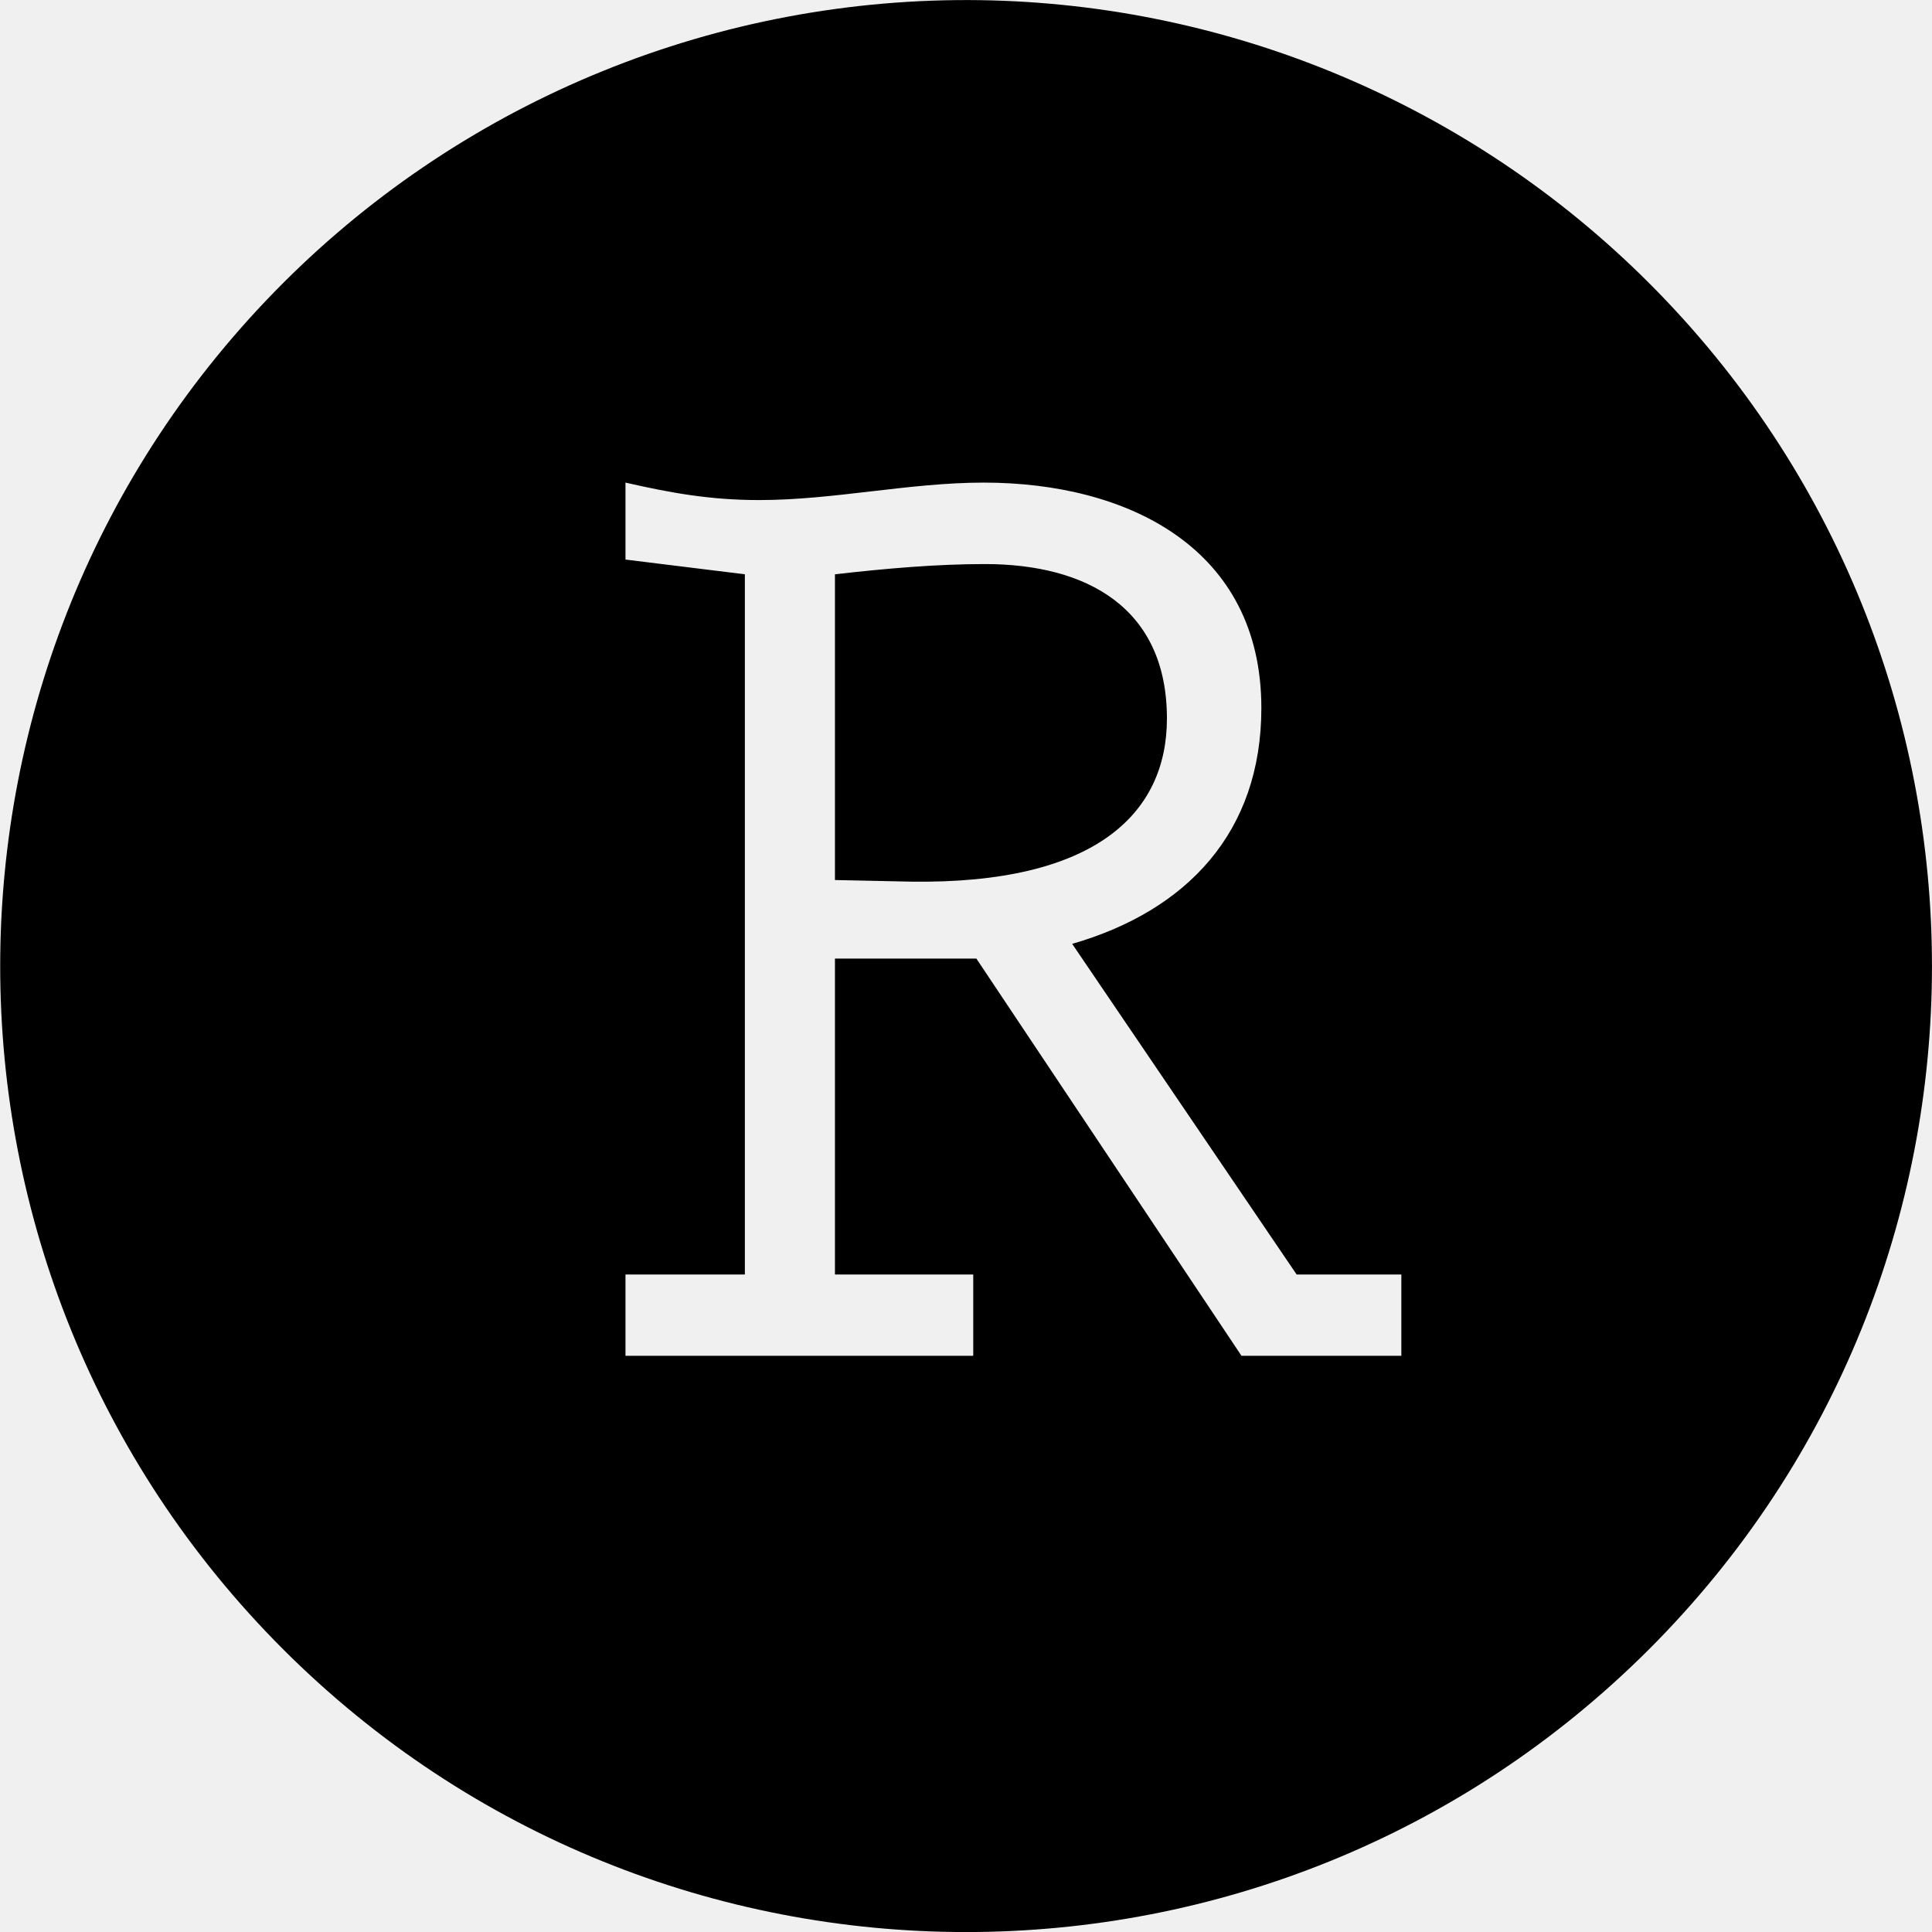
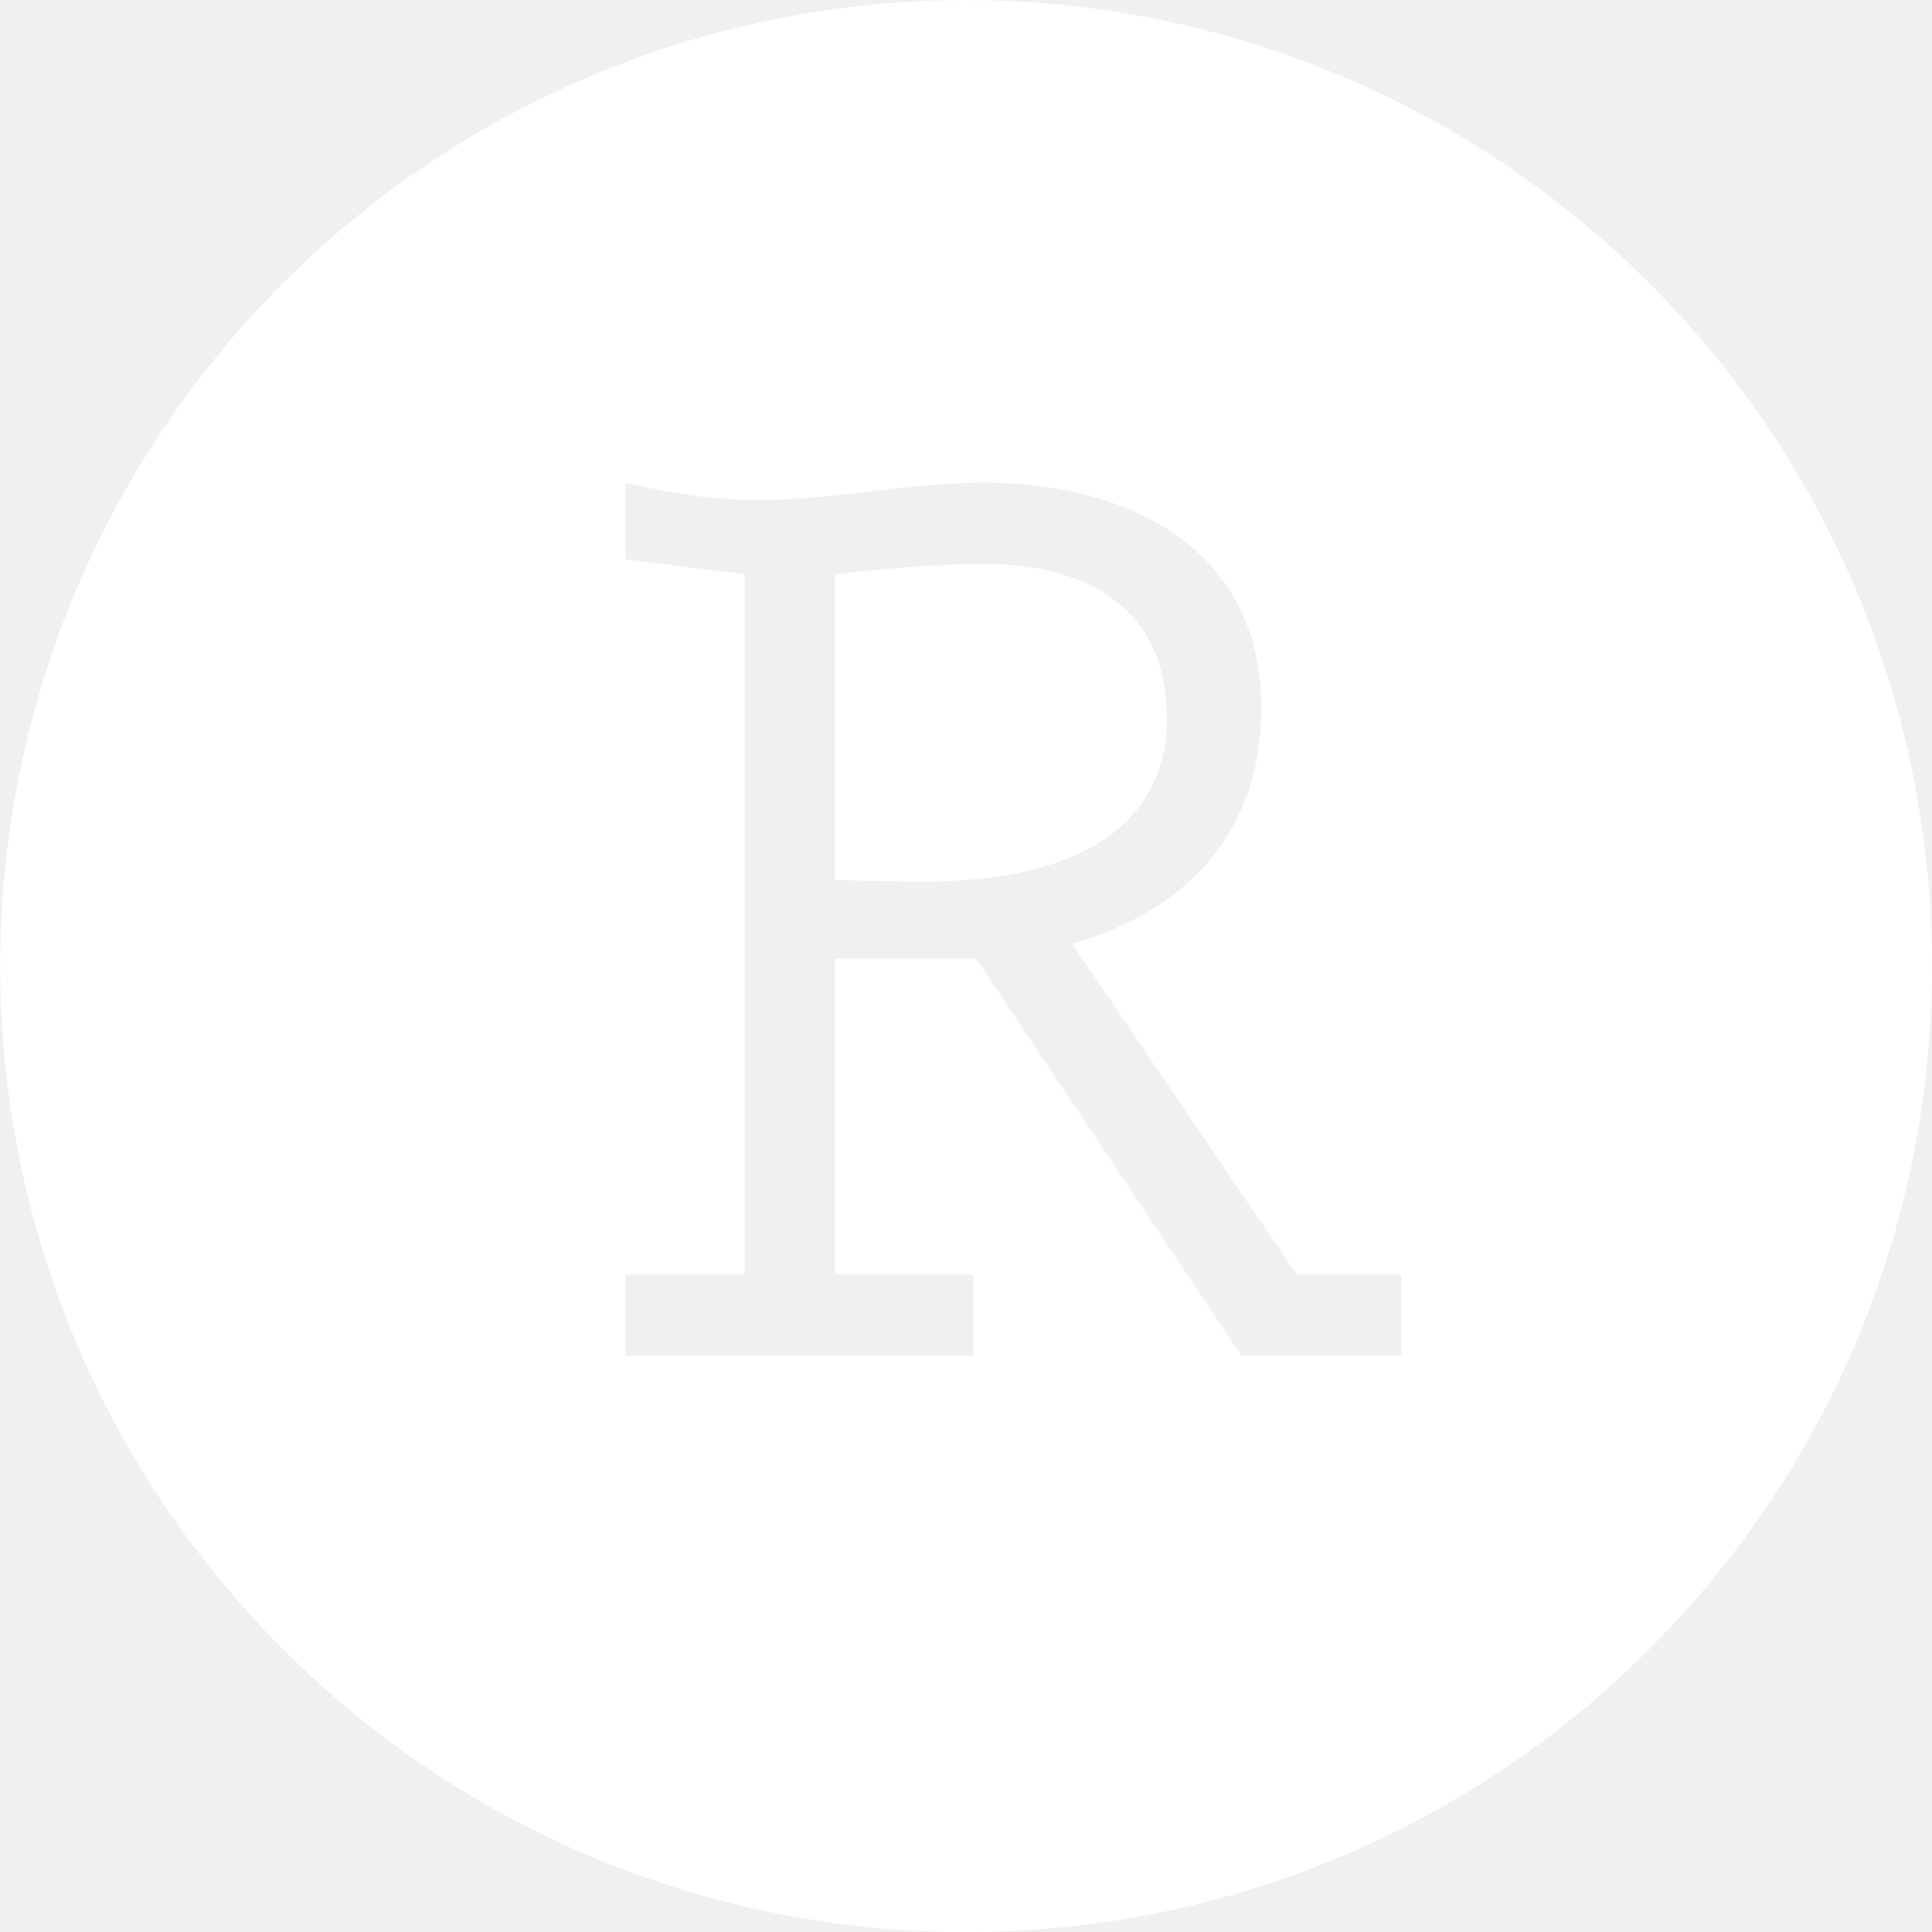
- <svg xmlns="http://www.w3.org/2000/svg" fill="#000000" width="800px" height="800px" viewBox="0 0 24 24" role="img">
+ <svg xmlns="http://www.w3.org/2000/svg" fill="#FFFFFF" width="800px" height="800px" viewBox="0 0 24 24" role="img">
  <path d="M12.178.002a12.002 12.002 0 0 0-8.662 3.515 12.002 12.002 0 0 0 0 16.97 12.002 12.002 0 0 0 16.97 0 12.002 12.002 0 0 0 0-16.97A12.002 12.002 0 0 0 12.179.002zM7.77 5.995c.562.128 1.05.217 1.663.217.921 0 1.863-.217 2.786-.217 1.79 0 3.45.814 3.45 2.8 0 1.54-.921 2.517-2.35 2.93l2.788 4.107h1.301v1.01h-1.986l-3.293-4.934h-1.757v3.924h1.718v1.01H7.77v-1.01h1.483V7.134L7.77 6.951v-.957zm4.466 1.012c-.596 0-1.213.053-1.864.127v3.798l.941.02c2.298.034 3.183-.85 3.183-2.026 0-1.376-.997-1.919-2.26-1.919z" />
</svg>
